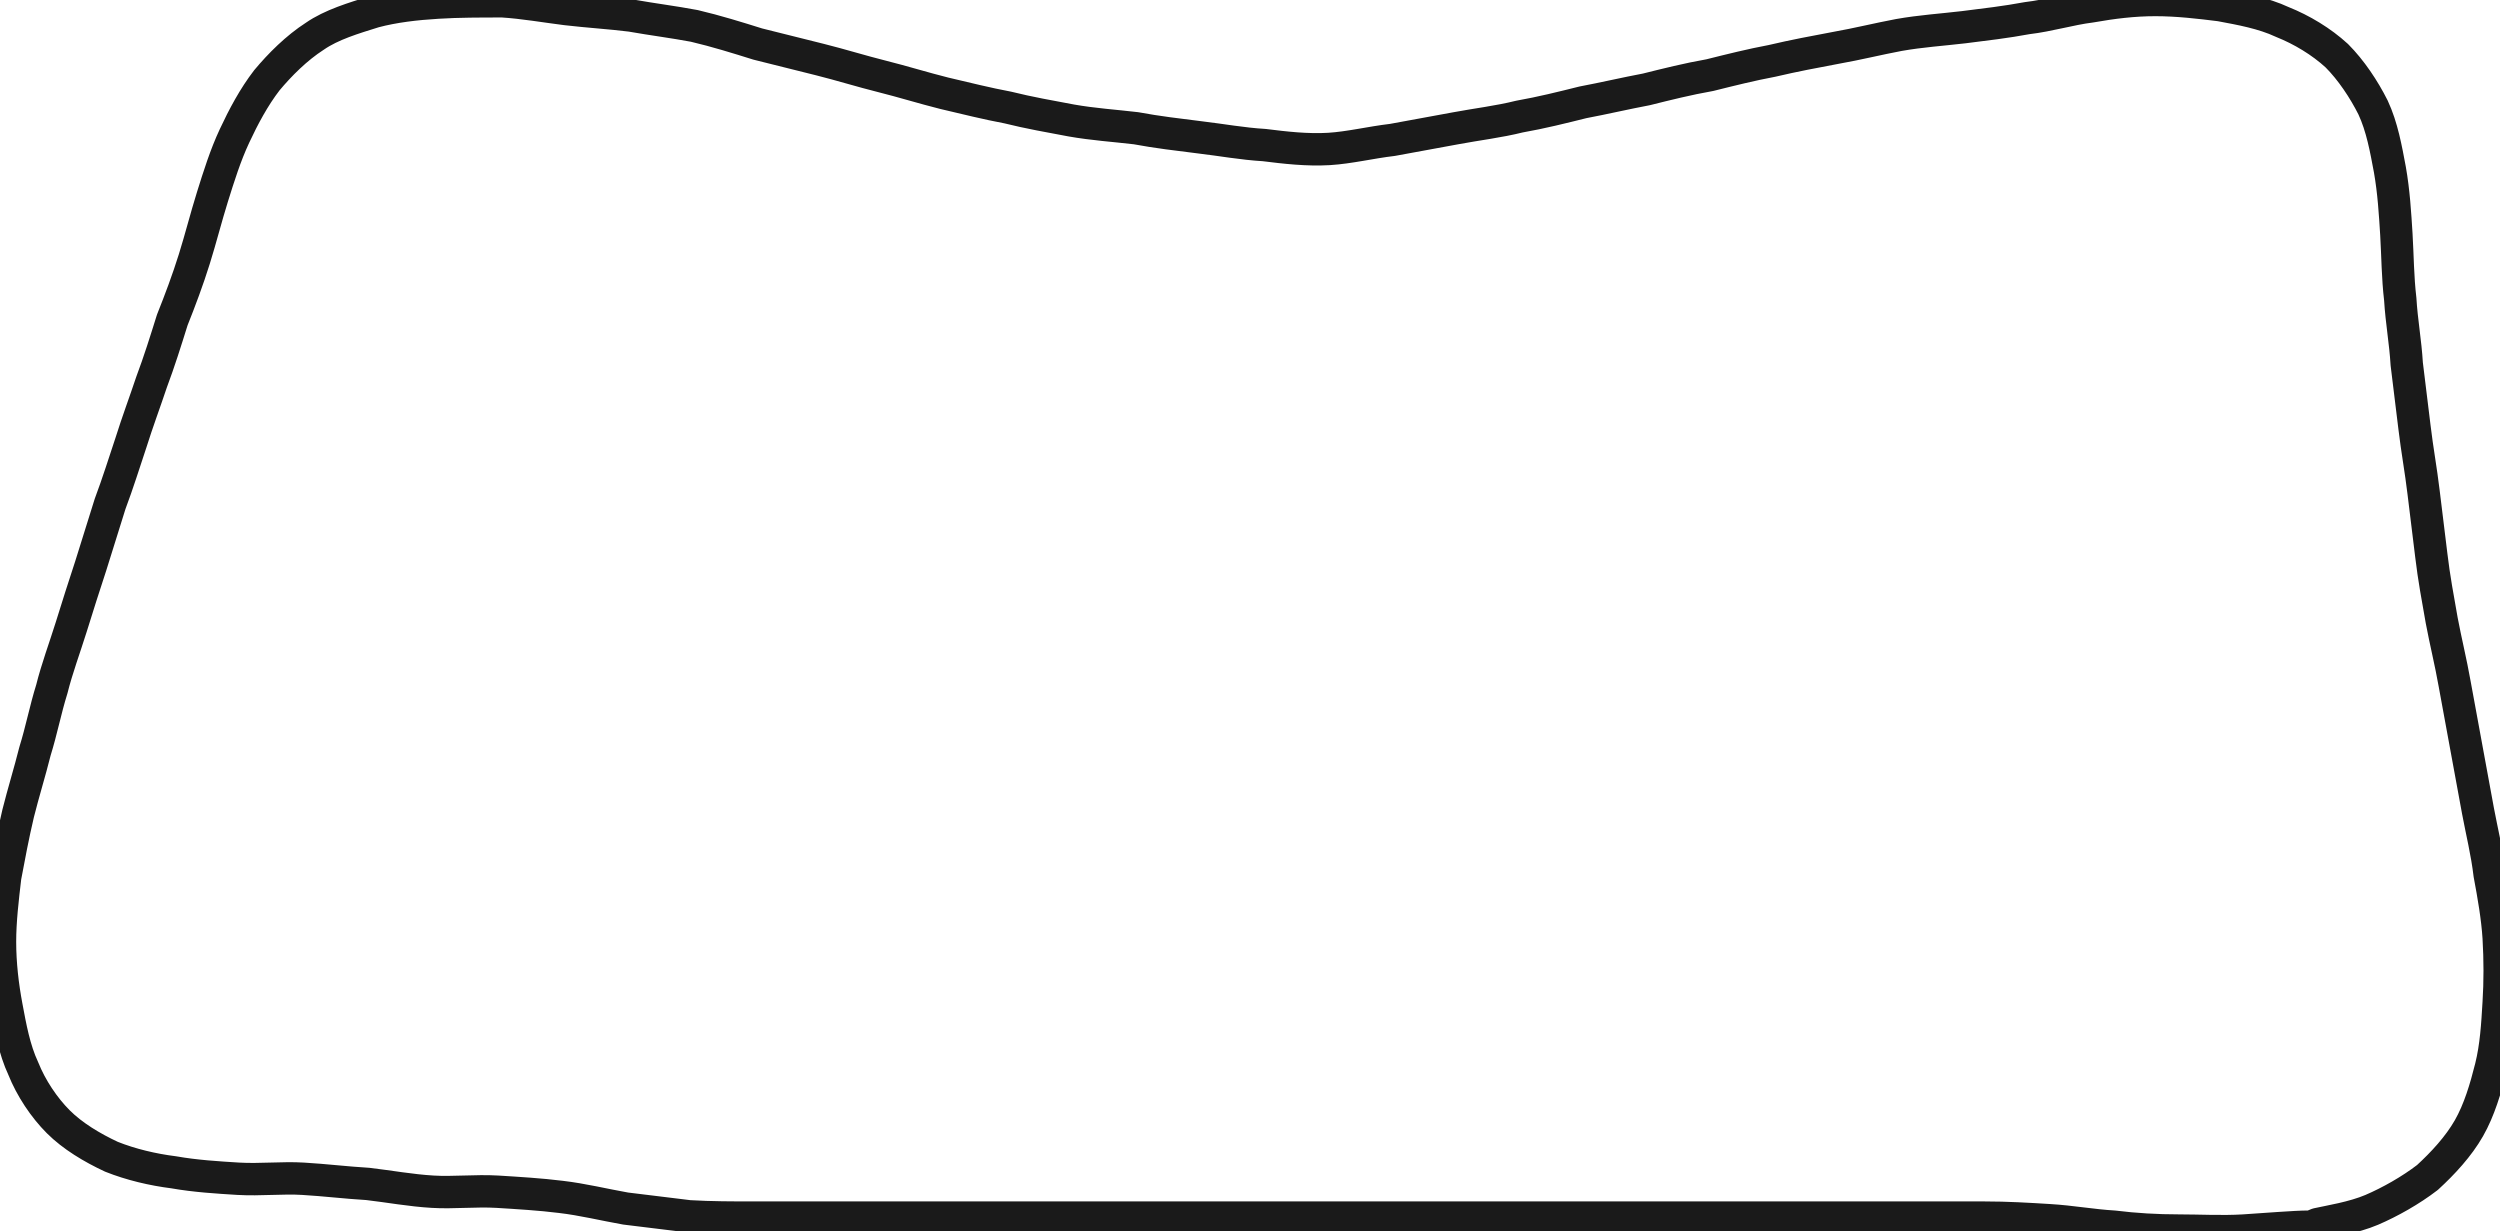
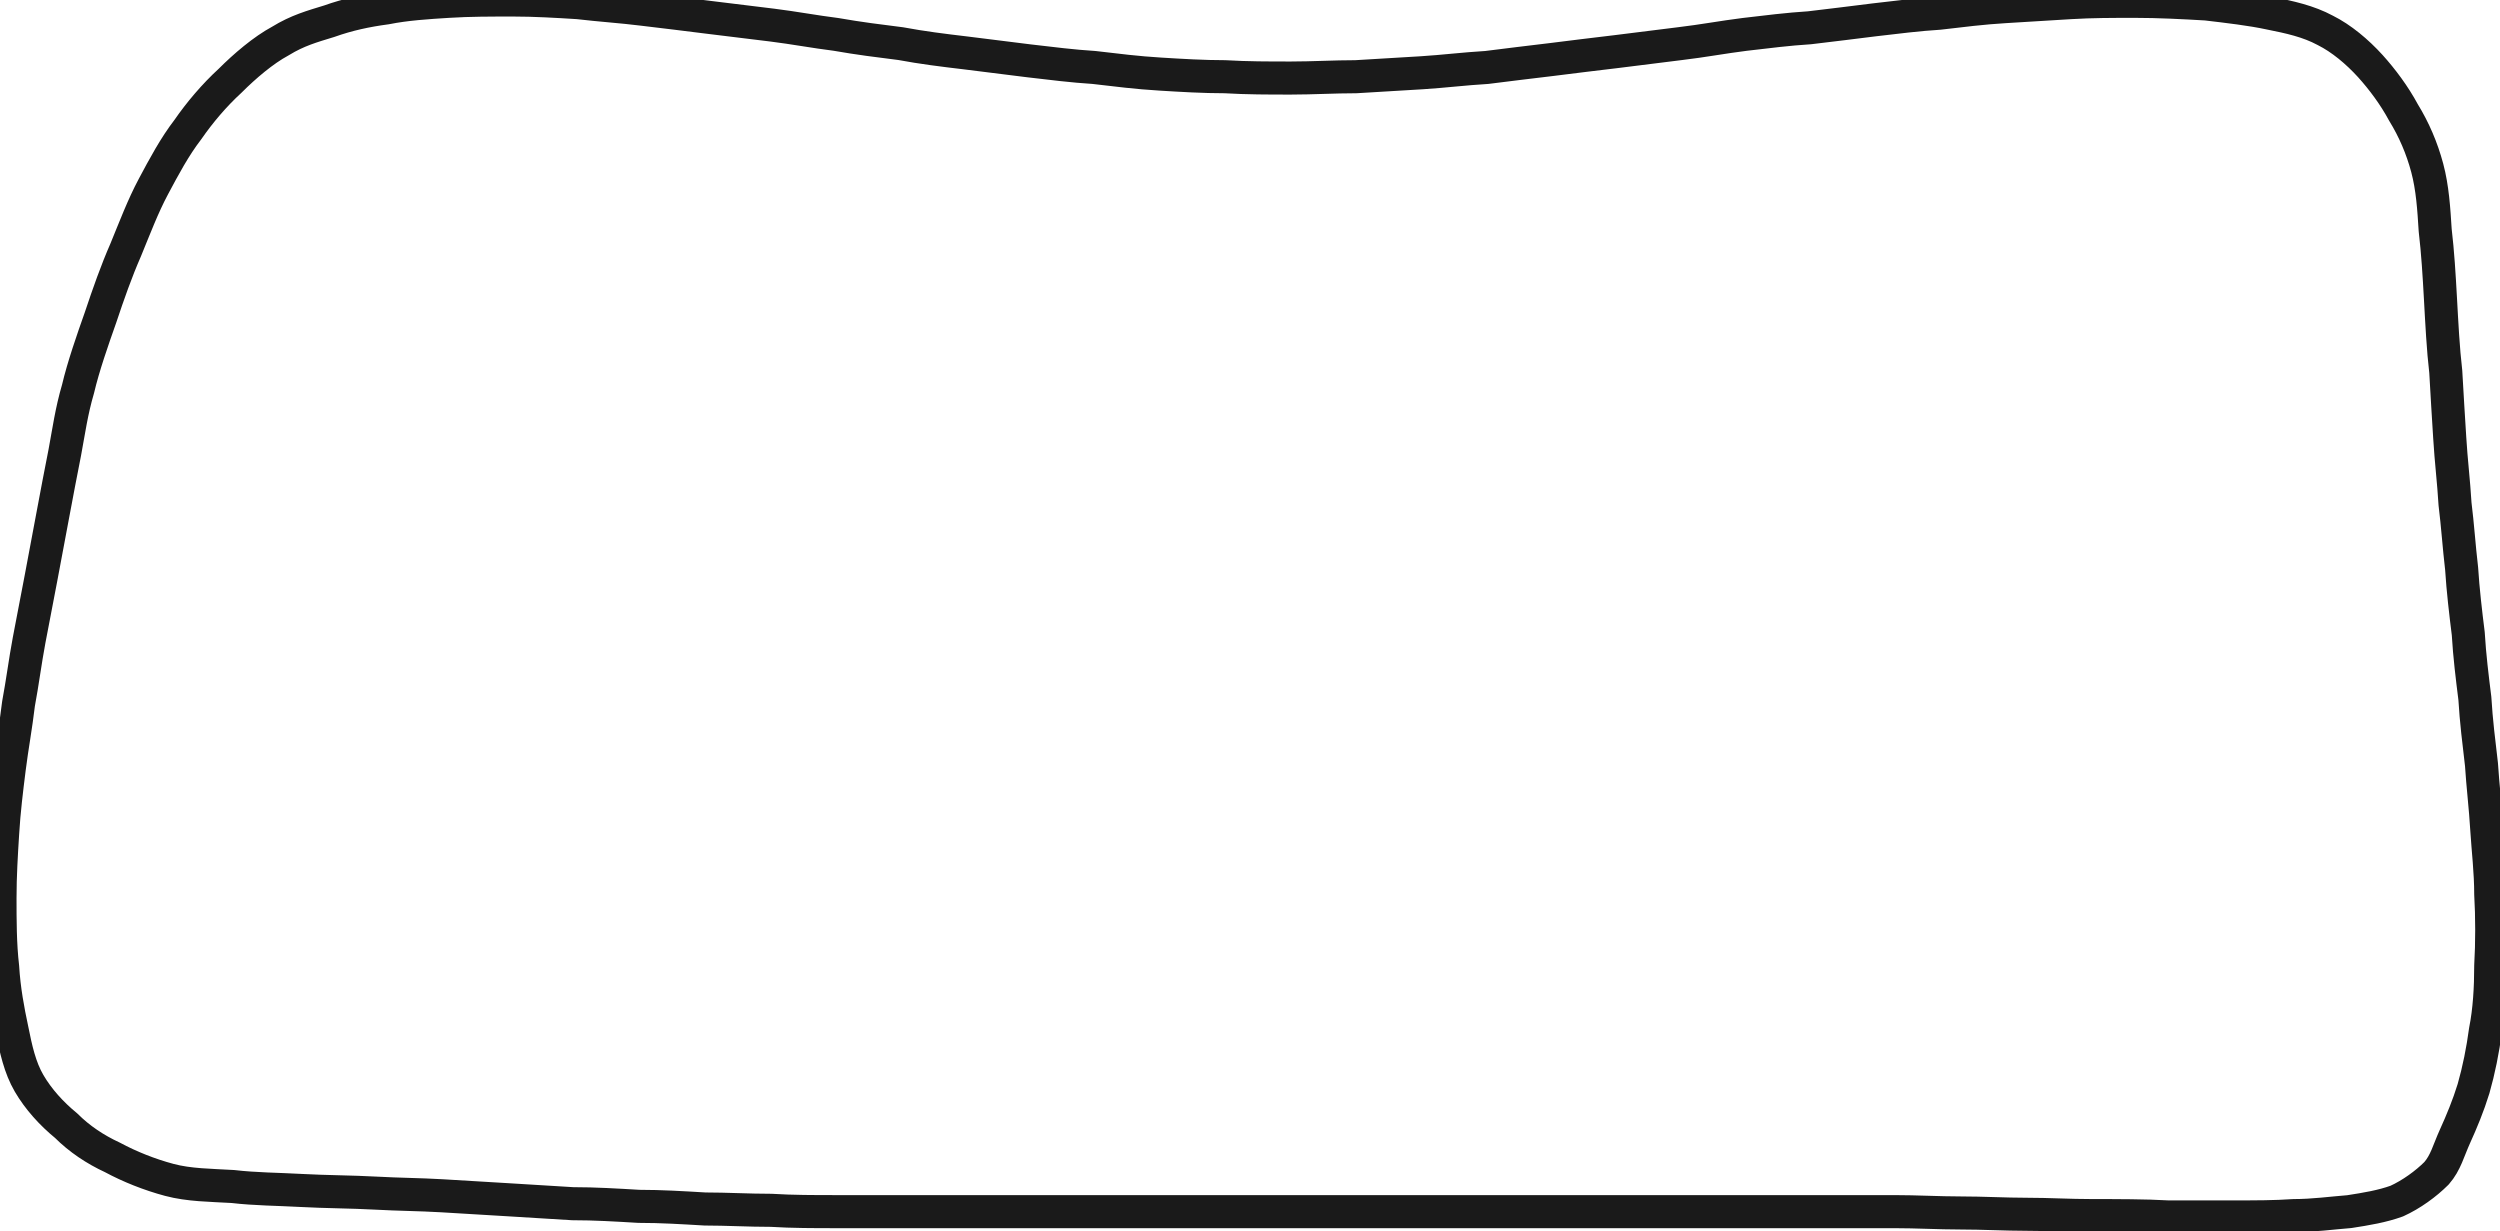
- <svg xmlns="http://www.w3.org/2000/svg" viewBox="0 0 193 95">
-   <path d="M178.2 94.7 C177.2 94.7 174.8 94.9 173.2 95.0 C171.5 95.1 169.8 95.0 168.2 95.0 C166.5 95.0 164.8 94.9 163.2 94.7 C161.5 94.6 159.9 94.3 158.2 94.2 C156.6 94.1 154.9 94.0 153.2 94.0 C151.6 94.0 149.9 94.0 148.2 94.0 C146.6 94.0 144.9 94.0 143.2 94.0 C141.6 94.0 139.9 94.0 138.2 94.0 C136.6 94.0 134.9 94.0 133.2 94.0 C131.6 94.0 129.9 94.0 128.2 94.0 C126.6 94.0 124.9 94.0 123.2 94.0 C121.6 94.0 119.9 94.0 118.2 94.0 C116.6 94.0 114.9 94.0 113.2 94.0 C111.6 94.0 109.9 94.0 108.2 94.0 C106.6 94.0 104.9 94.0 103.2 94.0 C101.6 94.0 99.9 94.0 98.2 94.0 C96.6 94.0 94.9 94.0 93.2 94.0 C91.6 94.0 89.9 94.0 88.2 94.0 C86.6 94.0 84.9 94.0 83.2 94.0 C81.6 94.0 79.9 94.0 78.2 94.0 C76.6 94.0 74.9 94.0 73.2 94.0 C71.6 94.0 69.9 94.0 68.2 94.0 C66.6 94.0 64.9 94.0 63.2 94.0 C61.6 94.0 59.9 94.0 58.2 94.0 C56.6 94.0 54.9 94.0 53.2 93.9 C51.6 93.7 49.9 93.5 48.3 93.3 C46.6 93.0 45.0 92.6 43.3 92.4 C41.7 92.2 40.0 92.1 38.4 92.0 C36.7 91.9 35.0 92.1 33.4 92.0 C31.7 91.9 30.1 91.6 28.4 91.4 C26.7 91.3 25.1 91.1 23.4 91.0 C21.8 90.9 20.1 91.1 18.4 91.0 C16.8 90.9 15.1 90.8 13.4 90.5 C11.8 90.3 10.1 89.9 8.6 89.3 C7.1 88.6 5.6 87.7 4.5 86.6 C3.4 85.5 2.4 84.0 1.8 82.5 C1.1 81.0 0.8 79.3 0.5 77.7 C0.2 76.1 0.0 74.4 0.0 72.7 C-0.0 71.1 0.2 69.4 0.4 67.7 C0.7 66.1 1.0 64.5 1.4 62.8 C1.8 61.2 2.3 59.6 2.7 58.0 C3.2 56.4 3.5 54.8 4.0 53.2 C4.4 51.6 5.0 50.0 5.5 48.4 C6.0 46.8 6.5 45.2 7.0 43.7 C7.5 42.1 8.0 40.5 8.5 38.9 C9.1 37.3 9.6 35.7 10.1 34.2 C10.6 32.6 11.2 31.0 11.7 29.5 C12.3 27.9 12.8 26.3 13.3 24.7 C13.9 23.2 14.5 21.6 15.0 20.0 C15.5 18.4 15.9 16.8 16.4 15.2 C16.9 13.6 17.4 12.0 18.1 10.5 C18.8 9.0 19.6 7.5 20.6 6.2 C21.6 5.0 22.9 3.7 24.3 2.8 C25.6 1.9 27.3 1.4 28.9 0.9 C30.4 0.5 32.1 0.3 33.8 0.2 C35.4 0.1 37.1 0.1 38.8 0.1 C40.4 0.2 42.1 0.5 43.7 0.7 C45.4 0.9 47.1 1.0 48.7 1.2 C50.4 1.5 52.0 1.7 53.6 2.0 C55.3 2.4 56.9 2.9 58.5 3.4 C60.1 3.8 61.7 4.2 63.3 4.6 C64.9 5.0 66.5 5.5 68.1 5.9 C69.7 6.3 71.3 6.8 72.9 7.2 C74.6 7.6 76.2 8.0 77.8 8.3 C79.4 8.7 81.1 9.0 82.7 9.3 C84.4 9.6 86.0 9.7 87.7 9.9 C89.3 10.2 91.0 10.4 92.6 10.6 C94.3 10.8 95.9 11.1 97.6 11.2 C99.2 11.4 100.9 11.6 102.6 11.5 C104.2 11.4 105.8 11.0 107.5 10.8 C109.1 10.5 110.8 10.2 112.4 9.9 C114.0 9.6 115.7 9.4 117.3 9.0 C119.0 8.7 120.6 8.3 122.2 7.9 C123.8 7.6 125.5 7.2 127.1 6.9 C128.7 6.5 130.3 6.1 132.0 5.8 C133.6 5.4 135.2 5.0 136.8 4.7 C138.5 4.3 140.1 4.0 141.7 3.7 C143.4 3.4 145.0 3.0 146.6 2.7 C148.3 2.4 149.9 2.3 151.6 2.1 C153.2 1.9 154.9 1.7 156.5 1.4 C158.2 1.2 159.8 0.7 161.4 0.5 C163.1 0.2 164.7 0.0 166.4 0.0 C168.1 -0.0 169.8 0.2 171.4 0.4 C173.0 0.7 174.7 1.0 176.2 1.7 C177.7 2.3 179.2 3.2 180.4 4.3 C181.5 5.4 182.5 6.9 183.2 8.3 C183.9 9.8 184.2 11.5 184.5 13.1 C184.8 14.8 184.9 16.5 185.0 18.1 C185.1 19.8 185.1 21.4 185.3 23.1 C185.4 24.8 185.7 26.4 185.8 28.1 C186.0 29.7 186.2 31.4 186.4 33.0 C186.6 34.7 186.9 36.3 187.1 38.0 C187.3 39.6 187.5 41.3 187.7 42.9 C187.9 44.6 188.2 46.2 188.5 47.9 C188.8 49.5 189.2 51.1 189.5 52.8 C189.8 54.4 190.1 56.1 190.4 57.7 C190.7 59.3 191.0 61.0 191.3 62.6 C191.6 64.2 192.0 65.8 192.2 67.5 C192.5 69.1 192.8 70.8 192.9 72.4 C193.0 74.1 193.0 75.8 192.9 77.4 C192.8 79.1 192.7 80.8 192.3 82.4 C191.9 84.0 191.4 85.7 190.6 87.1 C189.8 88.5 188.6 89.8 187.4 90.9 C186.1 91.9 184.5 92.8 183.1 93.4 C181.7 94.0 179.8 94.3 178.9 94.5 C178.1 94.8 179.1 94.6 178.2 94.7 Z" fill="none" stroke="#1a1a1a" stroke-width="2.5" vector-effect="non-scaling-stroke" stroke-linecap="round" stroke-linejoin="round" />
+ <svg xmlns="http://www.w3.org/2000/svg" viewBox="0 0 189 93">
+   <path d="M177.6 91.6 C176.3 91.7 174.9 91.9 173.4 91.9 C172.0 92.0 170.5 92.0 168.9 92.0 C167.3 92.0 165.7 92.0 163.9 92.0 C162.2 91.9 160.0 91.9 158.2 91.9 C156.4 91.9 154.9 91.8 153.2 91.8 C151.6 91.8 149.9 91.7 148.2 91.7 C146.6 91.7 144.9 91.6 143.2 91.6 C141.6 91.6 139.9 91.6 138.2 91.6 C136.6 91.6 134.9 91.6 133.2 91.6 C131.6 91.6 129.9 91.6 128.2 91.6 C126.6 91.6 124.9 91.6 123.2 91.6 C121.6 91.6 119.9 91.6 118.2 91.6 C116.6 91.6 114.9 91.6 113.2 91.6 C111.6 91.6 109.9 91.6 108.2 91.6 C106.6 91.6 104.9 91.6 103.2 91.6 C101.6 91.6 99.9 91.6 98.2 91.6 C96.6 91.6 94.9 91.6 93.2 91.6 C91.6 91.6 89.9 91.6 88.2 91.6 C86.6 91.6 84.9 91.6 83.2 91.6 C81.6 91.6 79.9 91.6 78.2 91.6 C76.6 91.6 74.9 91.6 73.2 91.6 C71.6 91.6 69.9 91.6 68.2 91.6 C66.6 91.6 64.9 91.6 63.2 91.6 C61.6 91.6 59.9 91.6 58.3 91.5 C56.6 91.5 54.9 91.4 53.3 91.4 C51.6 91.3 50.0 91.2 48.3 91.2 C46.6 91.1 45.0 91.0 43.3 91.0 C41.7 90.9 40.0 90.8 38.4 90.7 C36.7 90.6 35.0 90.5 33.4 90.4 C31.7 90.3 30.2 90.3 28.4 90.2 C26.6 90.1 24.6 90.1 22.8 90.0 C21.0 89.9 19.3 89.9 17.6 89.7 C15.9 89.6 14.3 89.6 12.8 89.2 C11.3 88.8 9.8 88.2 8.5 87.5 C7.2 86.9 6.0 86.1 5.0 85.1 C3.9 84.2 2.9 83.1 2.2 81.9 C1.5 80.7 1.2 79.3 0.9 77.8 C0.6 76.4 0.3 74.8 0.2 73.1 C0.0 71.4 -0.0 69.5 0.0 67.9 C0.0 66.2 0.1 64.6 0.2 63.0 C0.3 61.3 0.5 59.7 0.7 58.1 C0.9 56.5 1.2 54.9 1.4 53.2 C1.7 51.6 1.9 50.0 2.2 48.4 C2.5 46.8 2.8 45.3 3.1 43.7 C3.4 42.1 3.7 40.5 4.0 38.9 C4.3 37.3 4.6 35.7 4.9 34.2 C5.2 32.6 5.4 31.1 5.9 29.4 C6.3 27.7 7.0 25.7 7.6 24.0 C8.2 22.2 8.8 20.5 9.5 18.9 C10.2 17.2 10.8 15.6 11.6 14.1 C12.4 12.6 13.2 11.1 14.2 9.8 C15.1 8.5 16.2 7.2 17.4 6.1 C18.5 5.0 19.9 3.8 21.2 3.1 C22.5 2.3 23.6 2.0 24.9 1.6 C26.3 1.1 27.7 0.8 29.2 0.6 C30.7 0.3 32.3 0.2 33.9 0.1 C35.5 -0.0 37.1 -0.0 38.8 0.0 C40.4 0.0 42.1 0.1 43.7 0.2 C45.4 0.4 47.0 0.5 48.6 0.7 C50.3 0.9 51.9 1.1 53.5 1.3 C55.1 1.5 56.8 1.7 58.4 1.9 C60.0 2.1 61.6 2.4 63.2 2.6 C64.9 2.9 66.5 3.1 68.1 3.3 C69.7 3.6 71.3 3.8 73.0 4.0 C74.6 4.2 76.2 4.4 77.8 4.6 C79.5 4.8 81.1 5.0 82.7 5.1 C84.4 5.3 86.0 5.5 87.7 5.6 C89.3 5.7 91.0 5.8 92.6 5.8 C94.3 5.9 95.9 5.9 97.6 5.9 C99.2 5.9 100.9 5.8 102.5 5.8 C104.2 5.7 105.8 5.6 107.5 5.5 C109.1 5.4 110.7 5.2 112.4 5.1 C114.0 4.9 115.6 4.7 117.3 4.5 C118.9 4.3 120.5 4.1 122.2 3.9 C123.8 3.7 125.4 3.5 127.0 3.3 C128.7 3.1 130.3 2.8 131.9 2.6 C133.6 2.4 135.2 2.2 136.8 2.1 C138.5 1.9 140.1 1.7 141.7 1.5 C143.4 1.3 145.0 1.1 146.6 1.0 C148.3 0.8 149.9 0.6 151.6 0.5 C153.2 0.4 154.9 0.3 156.5 0.2 C158.2 0.1 159.7 0.1 161.4 0.1 C163.2 0.1 165.1 0.2 166.8 0.3 C168.5 0.5 170.2 0.7 171.6 1.0 C173.1 1.3 174.5 1.6 175.8 2.3 C177.0 2.9 178.2 3.9 179.2 5.0 C180.1 6.0 181.0 7.2 181.7 8.5 C182.5 9.8 183.1 11.2 183.5 12.7 C183.9 14.2 184.0 15.8 184.1 17.4 C184.3 19.1 184.4 20.8 184.5 22.6 C184.6 24.4 184.7 26.4 184.9 28.1 C185.0 29.9 185.1 31.5 185.2 33.1 C185.3 34.8 185.5 36.4 185.6 38.1 C185.8 39.7 185.9 41.3 186.1 43.0 C186.2 44.6 186.4 46.3 186.6 47.9 C186.7 49.6 186.9 51.2 187.1 52.8 C187.2 54.5 187.4 56.1 187.6 57.8 C187.7 59.4 187.9 61.0 188.0 62.7 C188.1 64.3 188.3 65.9 188.3 67.6 C188.4 69.3 188.4 71.3 188.3 73.0 C188.3 74.7 188.2 76.4 187.9 77.9 C187.7 79.4 187.4 80.9 187.0 82.3 C186.6 83.6 186.1 84.8 185.6 85.9 C185.1 87.0 184.9 87.9 184.2 88.7 C183.4 89.5 182.3 90.3 181.2 90.8 C180.1 91.2 178.9 91.4 177.6 91.6 Z" fill="none" stroke="#1a1a1a" stroke-width="2.5" vector-effect="non-scaling-stroke" stroke-linecap="round" stroke-linejoin="round" />
</svg>
